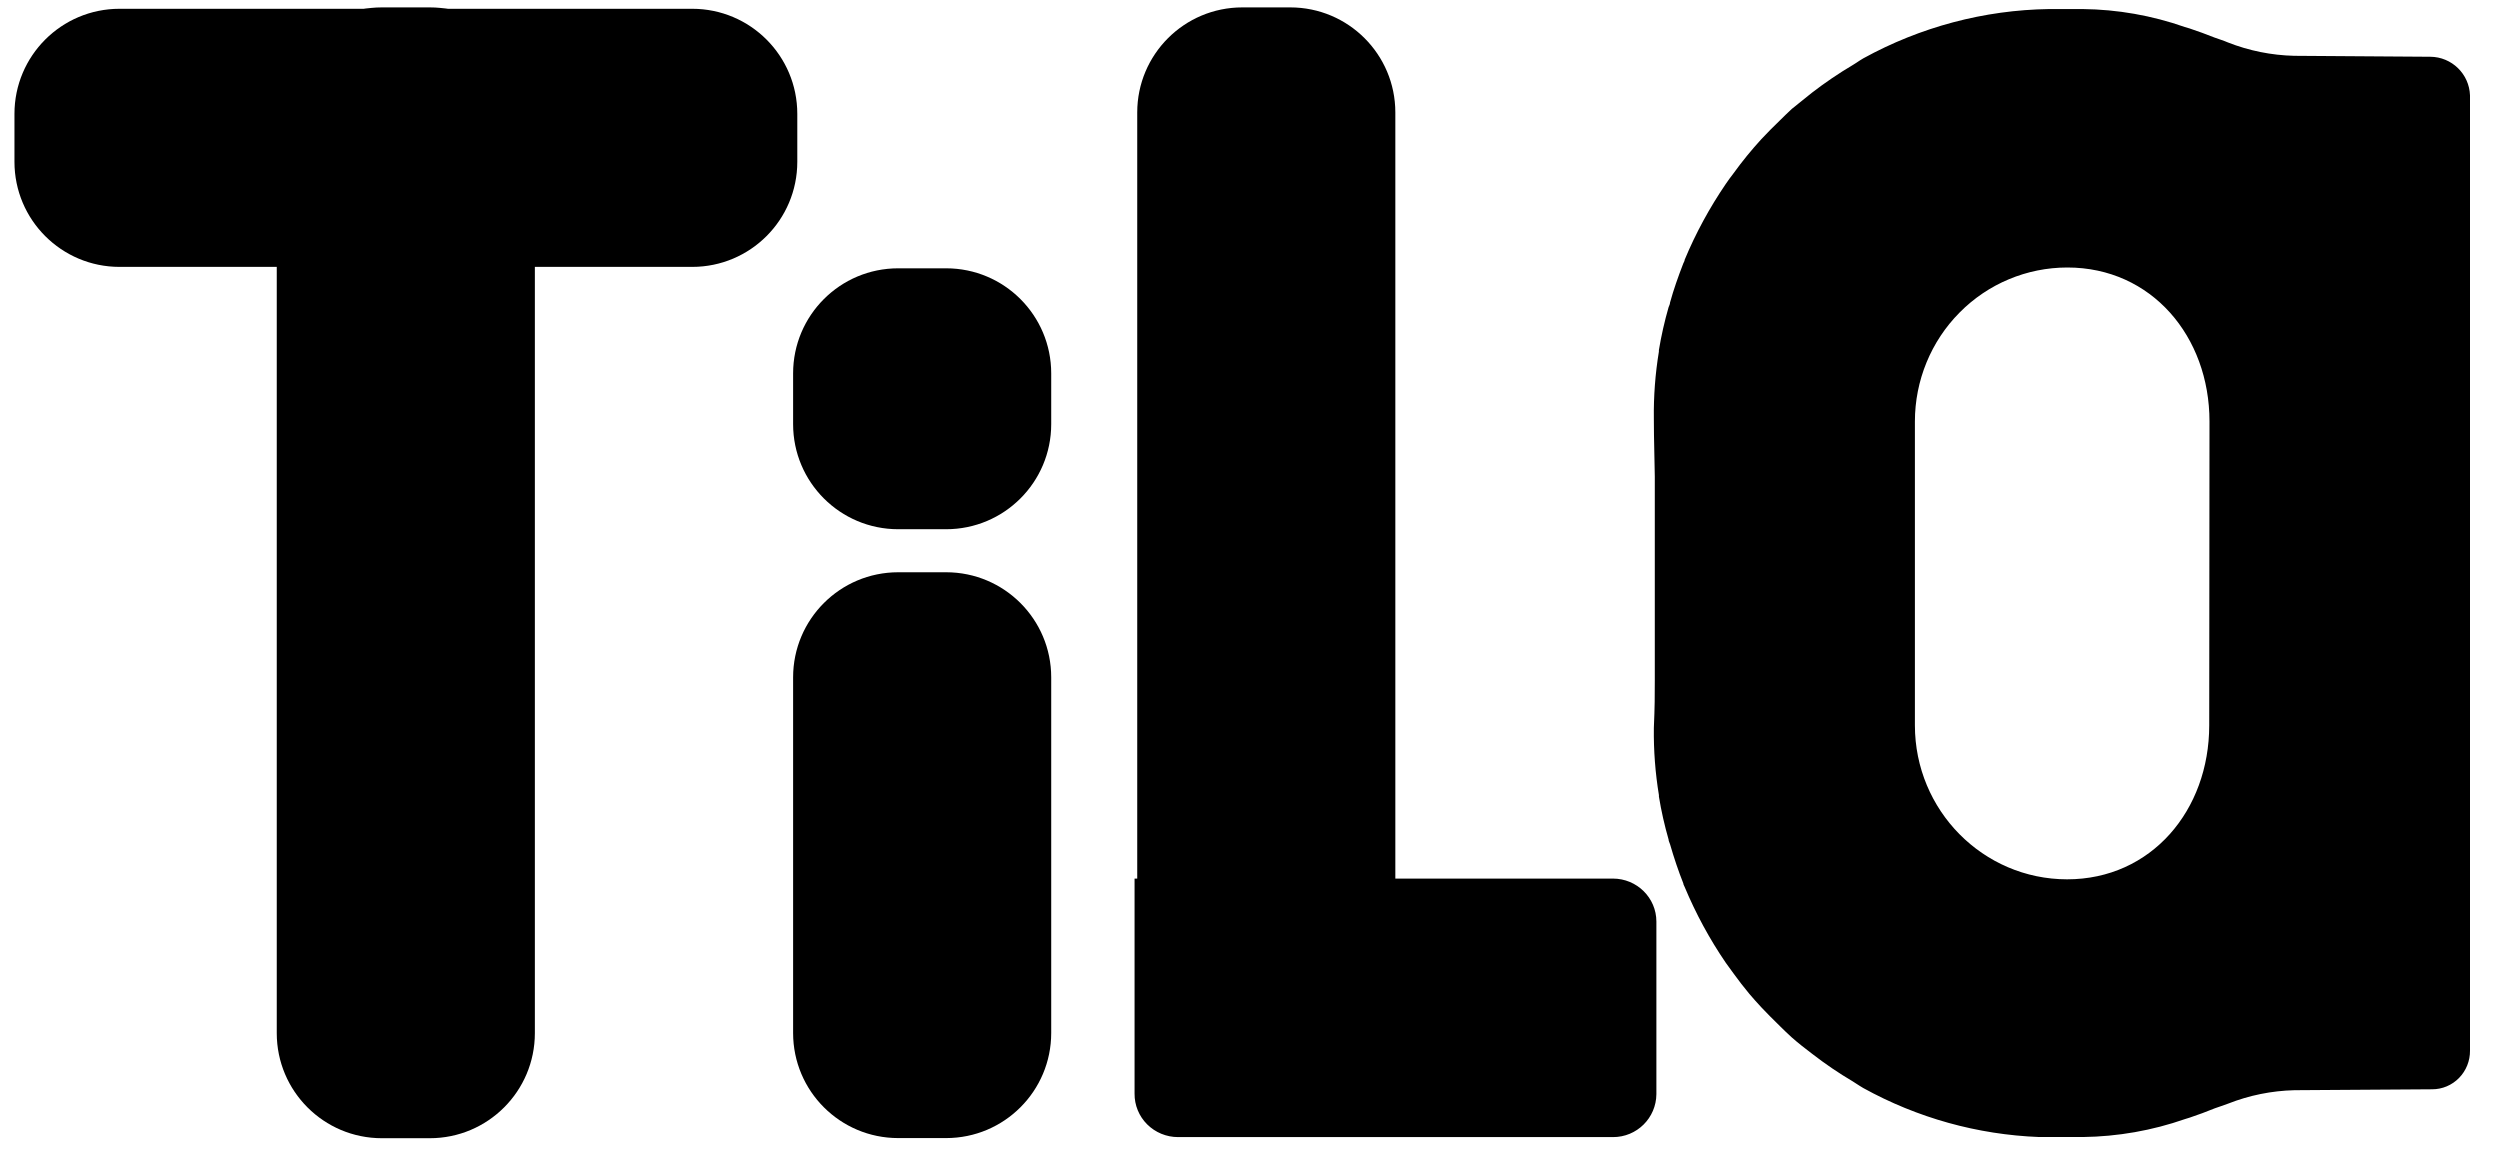
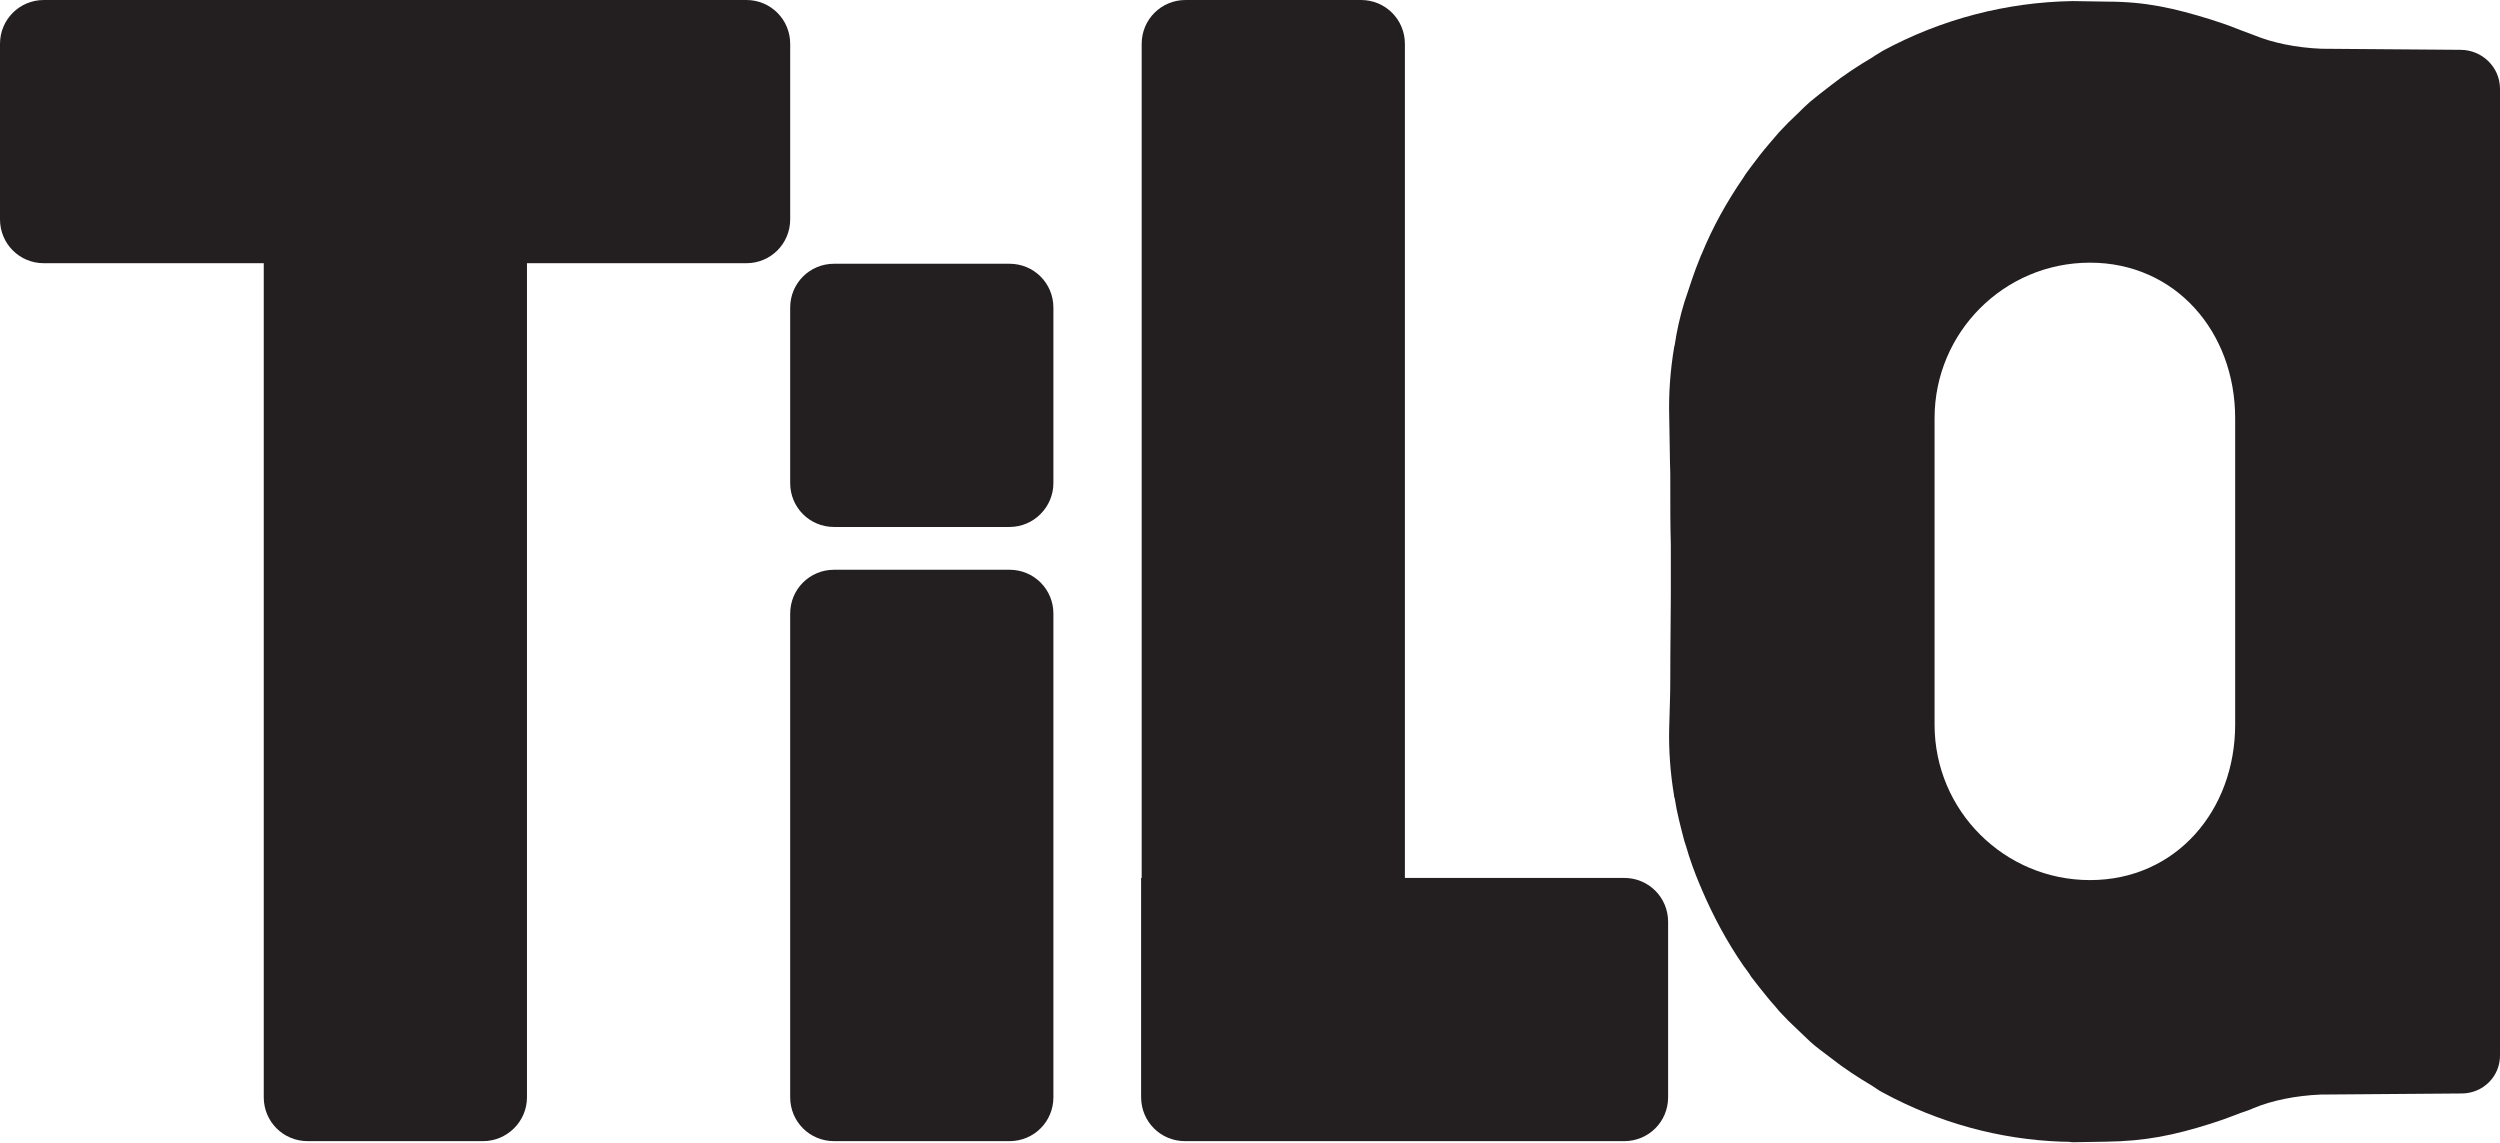
- <svg xmlns="http://www.w3.org/2000/svg" width="74" height="34" viewBox="0 0 74 34">
-   <g fill="#000" fill-rule="nonzero">
-     <rect width="7.64" height="33.472" x="8.192" y=".219" rx="3.11" />
-     <rect width="7.64" height="33.401" x="33.662" y=".219" rx="3.11" />
-     <rect width="7.64" height="16.748" x="23.476" y="16.939" rx="3.11" />
-     <rect width="7.64" height="7.723" x="23.476" y="7.942" rx="3.11" />
-     <rect width="7.64" height="23.172" x="8.194" y="-7.506" rx="3.11" transform="rotate(-90 12.014 4.08)" />
-     <path d="M33.583 32.373v-6.367h14.16c.71 0 1.286.57 1.286 1.272v5.107a1.28 1.28 0 0 1-1.286 1.273H34.87c-.343 0-.672-.136-.914-.377a1.266 1.266 0 0 1-.373-.908zM71.938 1.68l-4.03-.028a5.732 5.732 0 0 1-1.965-.397c-.125-.055-.251-.091-.392-.143-.244-.099-.491-.186-.739-.27L64.671.8a9.43 9.43 0 0 0-3.025-.532h-.994c-1.923.028-3.81.53-5.5 1.46-.074.04-.137.088-.207.132-.071.043-.063.04-.095.06-.422.25-.828.525-1.217.825-.2.159-.393.314-.597.48-.118.108-.232.223-.346.334-.191.183-.376.37-.554.56a11.262 11.262 0 0 0-.825 1.013c-.078.103-.157.206-.228.313-.48.704-.889 1.456-1.217 2.244 0 .035-.024.071-.04.107-.153.397-.286.77-.393 1.16 0 .047-.027.094-.043.138-.12.418-.216.842-.287 1.27a.14.14 0 0 0 0 .044 11.38 11.38 0 0 0-.149 1.986c0 .667.024 1.23.028 1.719v6.023c0 .489 0 .75-.028 1.414-.008.665.042 1.33.15 1.985a.18.18 0 0 0 0 .044c.07.429.166.853.286 1.27 0 .044.028.092.043.14.114.396.248.794.393 1.159 0 .036.028.071.04.107.33.788.737 1.54 1.217 2.243.075.108.15.21.228.314.15.207.306.41.471.608.118.135.232.27.354.397.122.127.361.377.554.56.114.11.228.226.346.33.192.17.392.325.6.483.386.3.79.574 1.21.822l.099.064c.07.04.133.091.208.13 1.6.884 3.382 1.38 5.205 1.45H61.654a9.54 9.54 0 0 0 3.024-.532l.142-.044c.247-.083.495-.174.738-.274.126-.047.252-.083.393-.138a5.732 5.732 0 0 1 1.964-.398l4.078-.027c.299 0 .585-.121.795-.336.21-.215.327-.506.324-.808V2.824a1.184 1.184 0 0 0-1.174-1.144zm-6.545 19.79c0 2.517-1.716 4.558-4.207 4.558-2.489-.002-4.505-2.043-4.505-4.559v-8.993c0-1.21.475-2.37 1.322-3.224a4.485 4.485 0 0 1 3.191-1.334c2.49 0 4.207 2.04 4.207 4.558l-.008 8.993z" />
+ <svg xmlns="http://www.w3.org/2000/svg" version="1.1" id="Layer_1" x="0px" y="0px" viewBox="0 0 461.6 210.9" style="enable-background:new 0 0 461.6 210.9;" xml:space="preserve">
+   <style type="text/css">
+ 	.st0{fill:#231F20;}
+ </style>
+   <g>
+     <path class="st0" d="M89.2,210.7H56.8c-4.5,0-8.1-3.6-8.1-8.1V8.1c0-4.5,3.6-8.1,8.1-8.1h32.4c4.5,0,8.1,3.6,8.1,8.1v194.5   C97.3,207.1,93.6,210.7,89.2,210.7z" />
+     <path class="st0" d="M251.3,210.3h-32.4c-4.5,0-8.1-3.6-8.1-8.1V8.1c0-4.5,3.6-8.1,8.1-8.1h32.4c4.5,0,8.1,3.6,8.1,8.1v194.1   C259.4,206.7,255.7,210.3,251.3,210.3z" />
+     <path class="st0" d="M186.4,210.7H154c-4.5,0-8.1-3.6-8.1-8.1v-89.3c0-4.5,3.6-8.1,8.1-8.1h32.4c4.5,0,8.1,3.6,8.1,8.1v89.3   C194.5,207.1,190.9,210.7,186.4,210.7z" />
+     <path class="st0" d="M186.4,97.3H154c-4.5,0-8.1-3.6-8.1-8.1V56.8c0-4.5,3.6-8.1,8.1-8.1h32.4c4.5,0,8.1,3.6,8.1,8.1v32.4   C194.5,93.6,190.9,97.3,186.4,97.3z" />
+     <path class="st0" d="M145.9,8.1v32.4c0,4.5-3.6,8.1-8.1,8.1H8.1C3.6,48.6,0,45,0,40.5V8.1C0,3.6,3.6,0,8.1,0h129.7   C142.3,0,145.9,3.6,145.9,8.1z" />
+     <path class="st0" d="M308,170.2v32.4c0,4.5-3.6,8.1-8.1,8.1h-81.1c-4.5,0-8.1-3.6-8.1-8.1v-40.5h89.2   C304.4,162.1,308,165.7,308,170.2z" />
+     <path class="st0" d="M454.3,9.2L428.6,9c-4.7-0.2-9-1.1-12.4-2.5c-0.8-0.3-1.6-0.6-2.4-0.9c-1.5-0.6-3.1-1.2-4.7-1.7   c-0.3-0.1-0.6-0.2-0.9-0.3c-6.8-2.1-12-3.3-19.2-3.3c-2.1,0-4.2-0.1-6.3-0.1c-12.2,0.2-24.2,3.3-35.1,9.2c-0.5,0.3-0.9,0.6-1.3,0.8   c-0.2,0.1-0.4,0.3-0.6,0.4c-2.7,1.6-5.3,3.3-7.7,5.2c-1.3,1-2.6,2-3.8,3c-0.8,0.7-1.5,1.4-2.2,2.1c-1.2,1.1-2.4,2.3-3.5,3.5   c-0.6,0.7-1.2,1.4-1.8,2.1c-1.2,1.4-2.3,2.8-3.4,4.3c-0.5,0.7-1,1.3-1.4,2c-3.1,4.5-5.7,9.2-7.7,14.1c-0.1,0.2-0.2,0.4-0.3,0.7   c-1,2.4-1.8,4.9-2.6,7.3c-0.1,0.3-0.2,0.6-0.3,0.9c-0.8,2.6-1.4,5.3-1.8,8c0,0.1-0.1,0.2-0.1,0.3c0,0,0,0,0,0.1   c-0.7,4.2-1,8.4-0.9,12.5c0.1,4.2,0.1,7.7,0.2,10.8c0,6.7,0,9.3,0.1,13.1c0,1.6,0,3.1,0,4.7c0,1.5,0,3,0,4.7   c0,3.8-0.1,8.8-0.1,15.5c0,3.1-0.1,4.7-0.2,8.9c-0.1,4.1,0.2,8.3,0.9,12.5c0,0,0,0,0,0.1s0,0.2,0.1,0.3c0.4,2.7,1.1,5.3,1.8,8   c0.1,0.3,0.2,0.6,0.3,0.9c0.7,2.5,1.6,4.9,2.6,7.3c0.1,0.2,0.2,0.4,0.3,0.7c2.1,4.9,4.6,9.6,7.7,14.1c0.5,0.7,1,1.3,1.4,2   c1,1.3,2,2.6,3,3.8c0.7,0.9,1.5,1.7,2.2,2.6c1.1,1.2,2.3,2.4,3.5,3.5c0.7,0.7,1.5,1.4,2.2,2.1c1.2,1.1,2.5,2,3.8,3   c2.4,1.9,5,3.6,7.7,5.2c0.2,0.1,0.4,0.3,0.6,0.4c0.4,0.3,0.9,0.6,1.3,0.8c10.3,5.6,21.6,8.7,33.1,9.1c0.6,0,1.3,0,1.9,0.1   c0.1,0,0.2,0,0.3,0l6-0.1c7.3-0.1,12.5-1.2,19.2-3.3c0.3-0.1,0.6-0.2,0.9-0.3c1.6-0.5,3.1-1.1,4.7-1.7c0.8-0.3,1.6-0.5,2.4-0.9   c3.4-1.4,7.7-2.3,12.4-2.5l26-0.2c4,0,7.2-3.2,7.1-7.2V16.4C461.6,12.4,458.3,9.2,454.3,9.2z M412.7,133.8   c0,15.8-10.9,28.7-26.8,28.7c-15.8,0-28.7-12.8-28.7-28.7V77.2c0-15.8,12.8-28.7,28.7-28.7c15.8,0,26.8,12.8,26.8,28.7V133.8z" />
  </g>
</svg>
